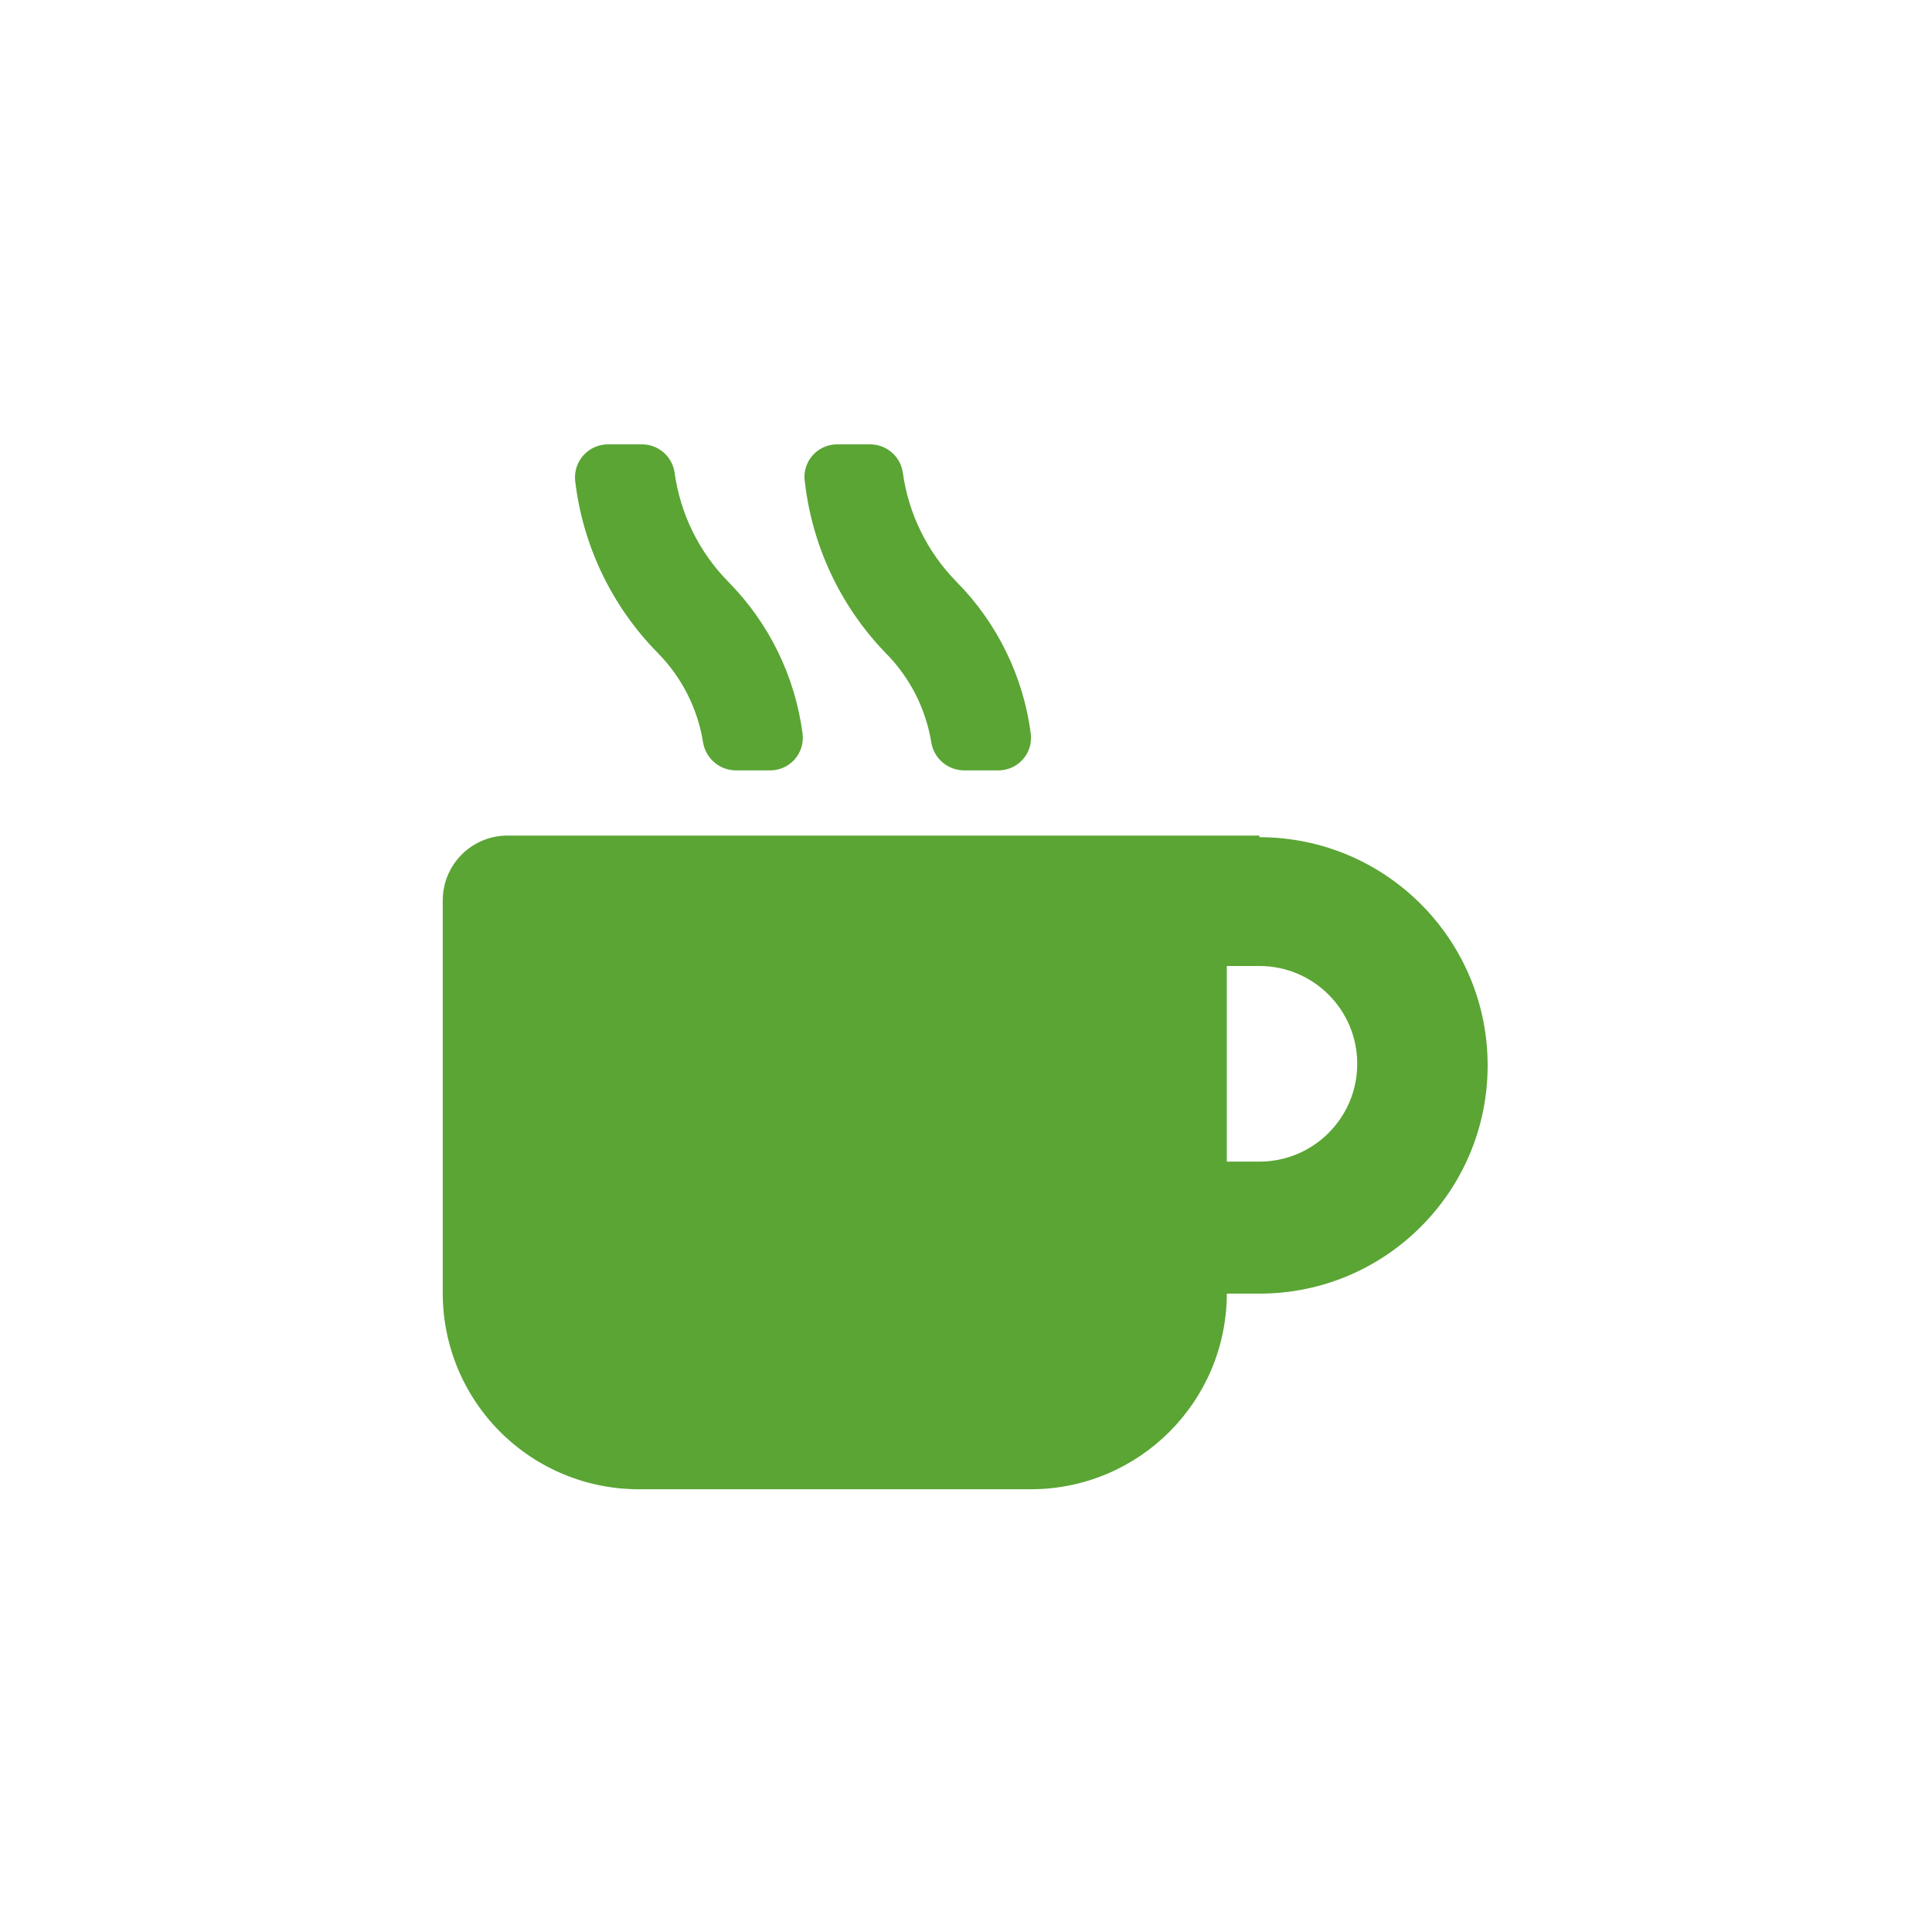
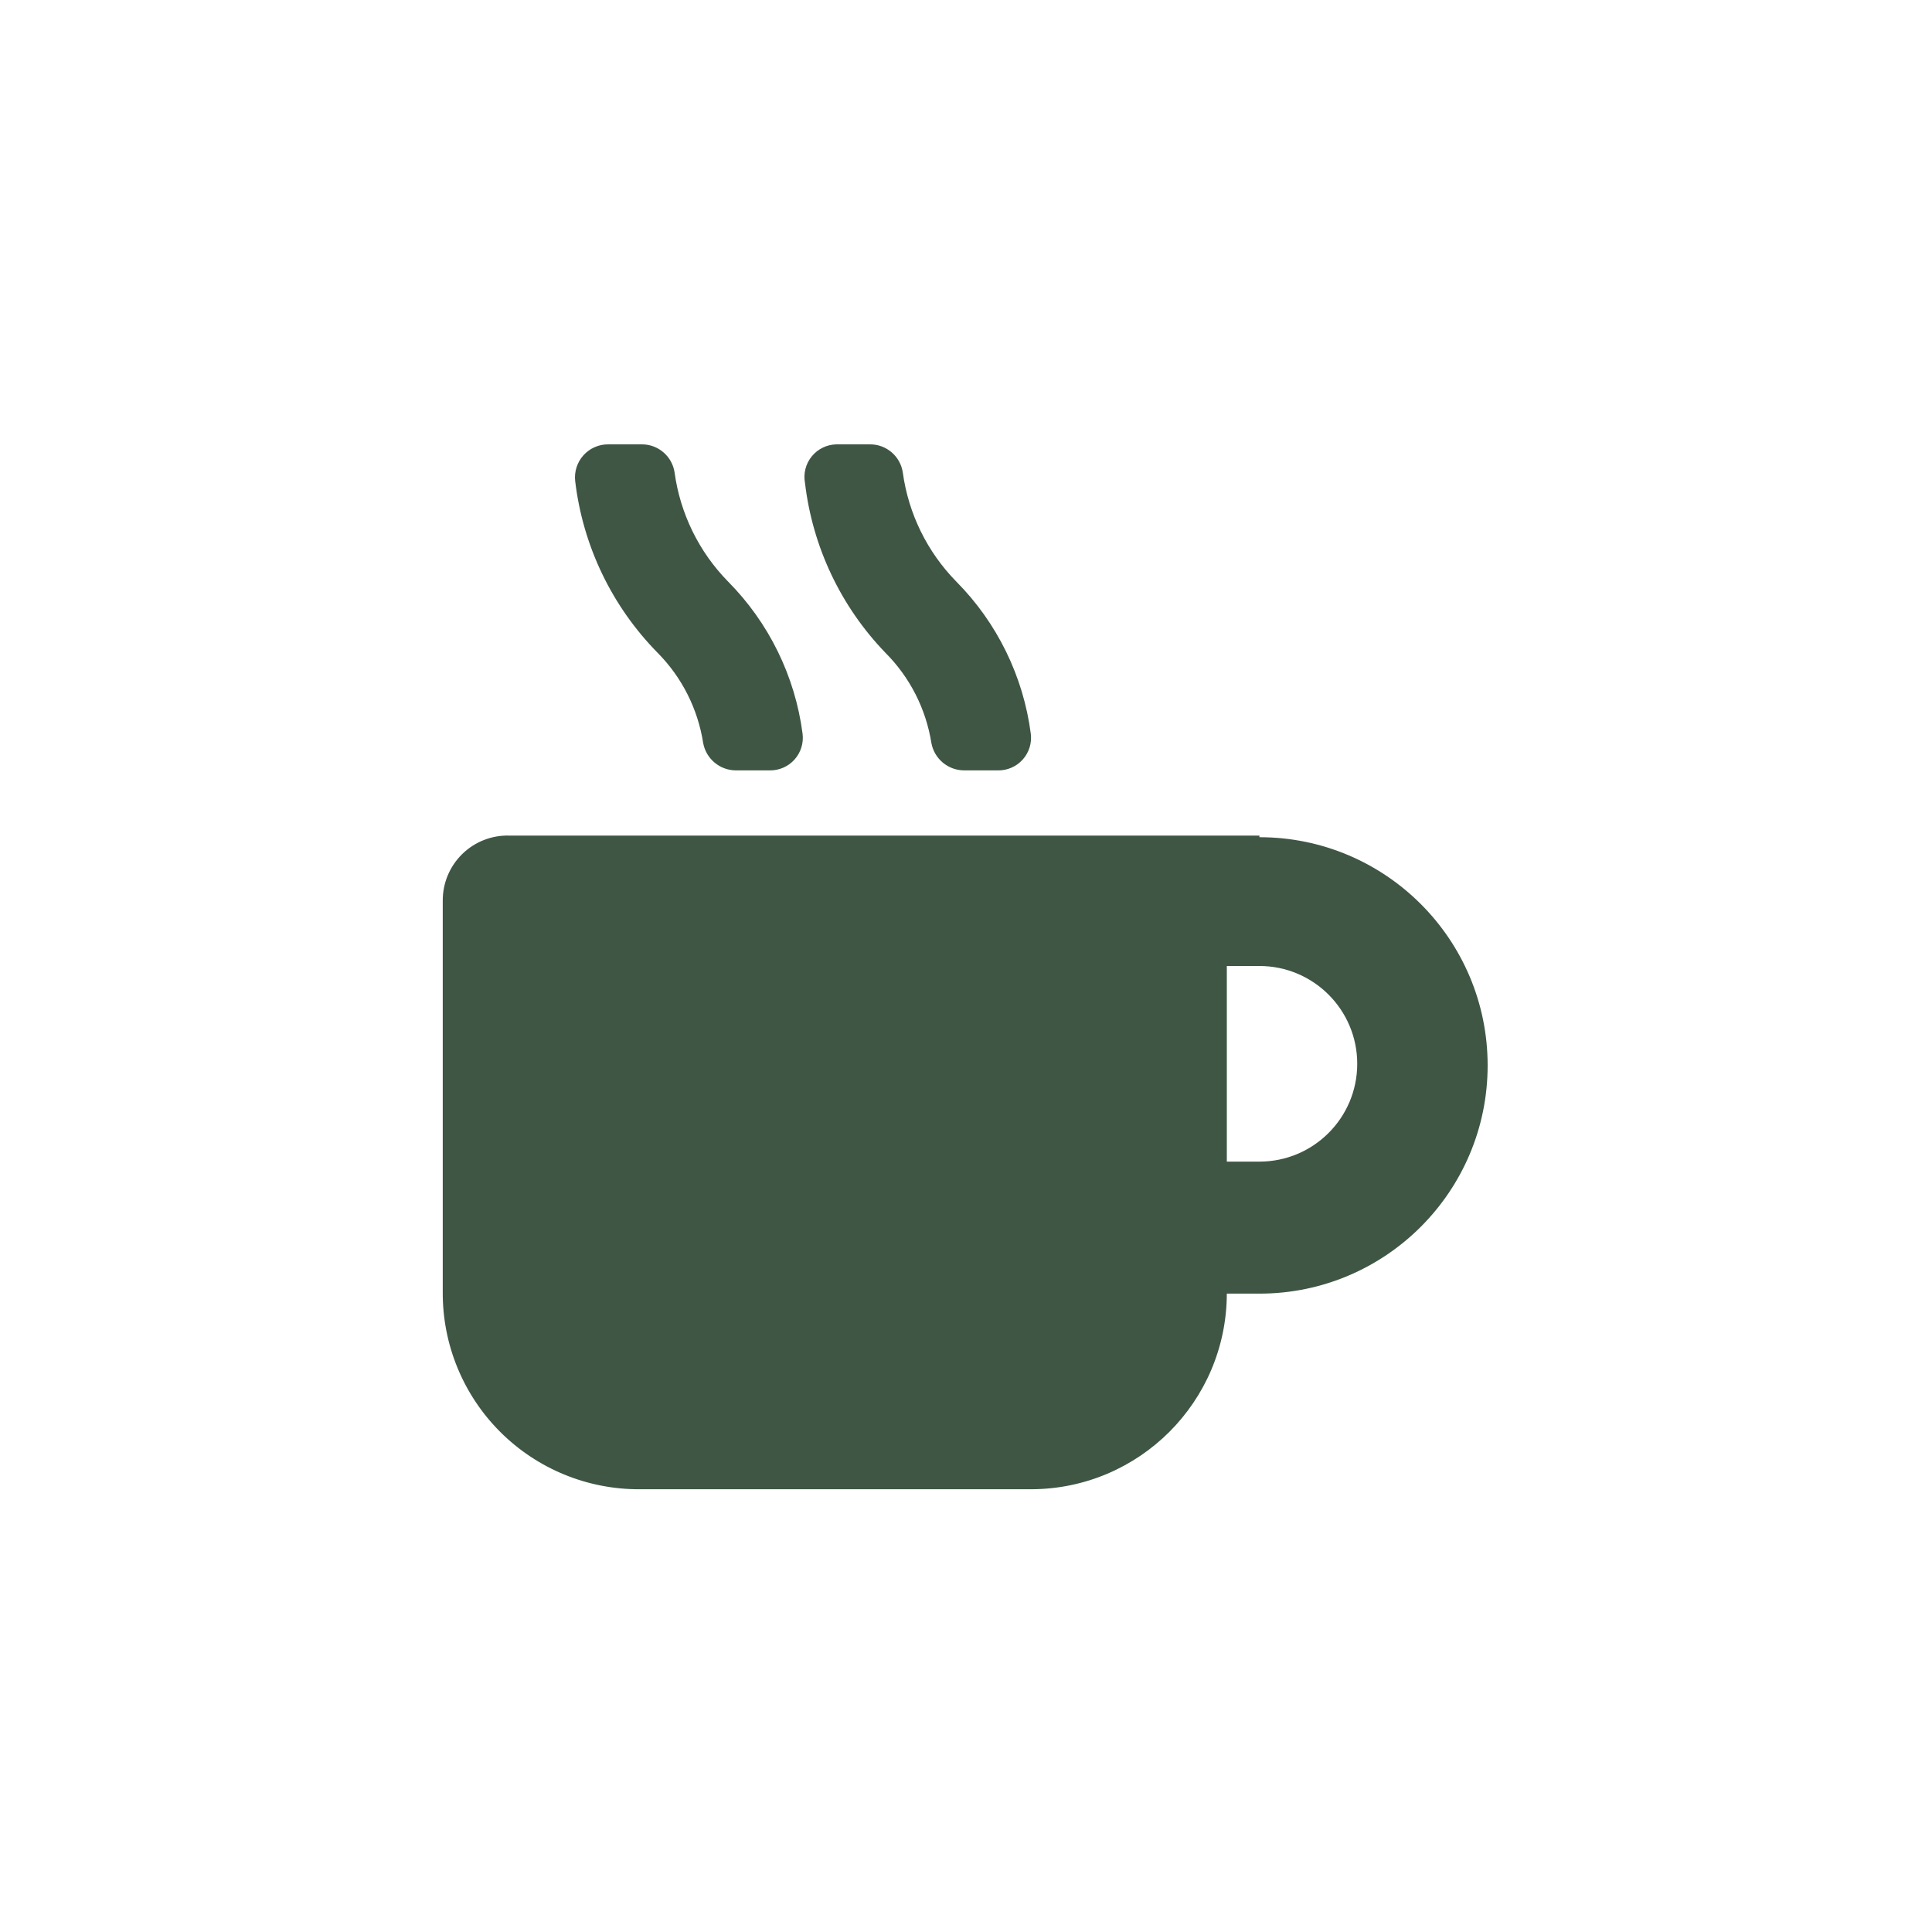
<svg xmlns="http://www.w3.org/2000/svg" width="48" height="48" data-name="Layer 1" id="caffee">
-   <path d="M17.47 18.46a.83.83 0 0 0 .81.68h.84a.81.81 0 0 0 .82-.91 6.58 6.58 0 0 0-1.85-3.78 4.8 4.8 0 0 1-1.33-2.71.82.82 0 0 0-.82-.7h-.83a.82.82 0 0 0-.82.91 7.31 7.31 0 0 0 2.05 4.27 4.08 4.08 0 0 1 1.13 2.24Zm5.67 0a.83.83 0 0 0 .81.68h.84a.81.81 0 0 0 .82-.91 6.58 6.58 0 0 0-1.85-3.78 4.8 4.8 0 0 1-1.33-2.71.82.82 0 0 0-.82-.7h-.83A.81.81 0 0 0 20 12a7.31 7.31 0 0 0 2 4.22 4.08 4.08 0 0 1 1.14 2.24Zm8.15 2.3H12.66A1.61 1.61 0 0 0 11 22.38v9.72a4.87 4.87 0 0 0 4.9 4.9h9.72a4.87 4.87 0 0 0 4.86-4.86h.81a5.67 5.67 0 1 0 0-11.34Zm0 8.1h-.81V24h.81a2.43 2.43 0 0 1 0 4.86Z" fill="#58a432fc" />
+   <path d="M17.47 18.46a.83.83 0 0 0 .81.68h.84a.81.81 0 0 0 .82-.91 6.58 6.58 0 0 0-1.85-3.78 4.8 4.8 0 0 1-1.33-2.71.82.82 0 0 0-.82-.7h-.83a.82.82 0 0 0-.82.91 7.31 7.31 0 0 0 2.05 4.27 4.08 4.08 0 0 1 1.13 2.24Zm5.67 0a.83.83 0 0 0 .81.68h.84a.81.81 0 0 0 .82-.91 6.58 6.58 0 0 0-1.85-3.78 4.8 4.8 0 0 1-1.33-2.71.82.82 0 0 0-.82-.7h-.83A.81.81 0 0 0 20 12a7.31 7.31 0 0 0 2 4.22 4.08 4.08 0 0 1 1.14 2.24Zm8.15 2.3H12.66A1.61 1.61 0 0 0 11 22.38v9.72a4.87 4.87 0 0 0 4.9 4.9h9.72a4.87 4.87 0 0 0 4.86-4.86h.81a5.67 5.67 0 1 0 0-11.34Zm0 8.1h-.81V24h.81a2.43 2.43 0 0 1 0 4.86Z" fill="#3f5644" />
</svg>
